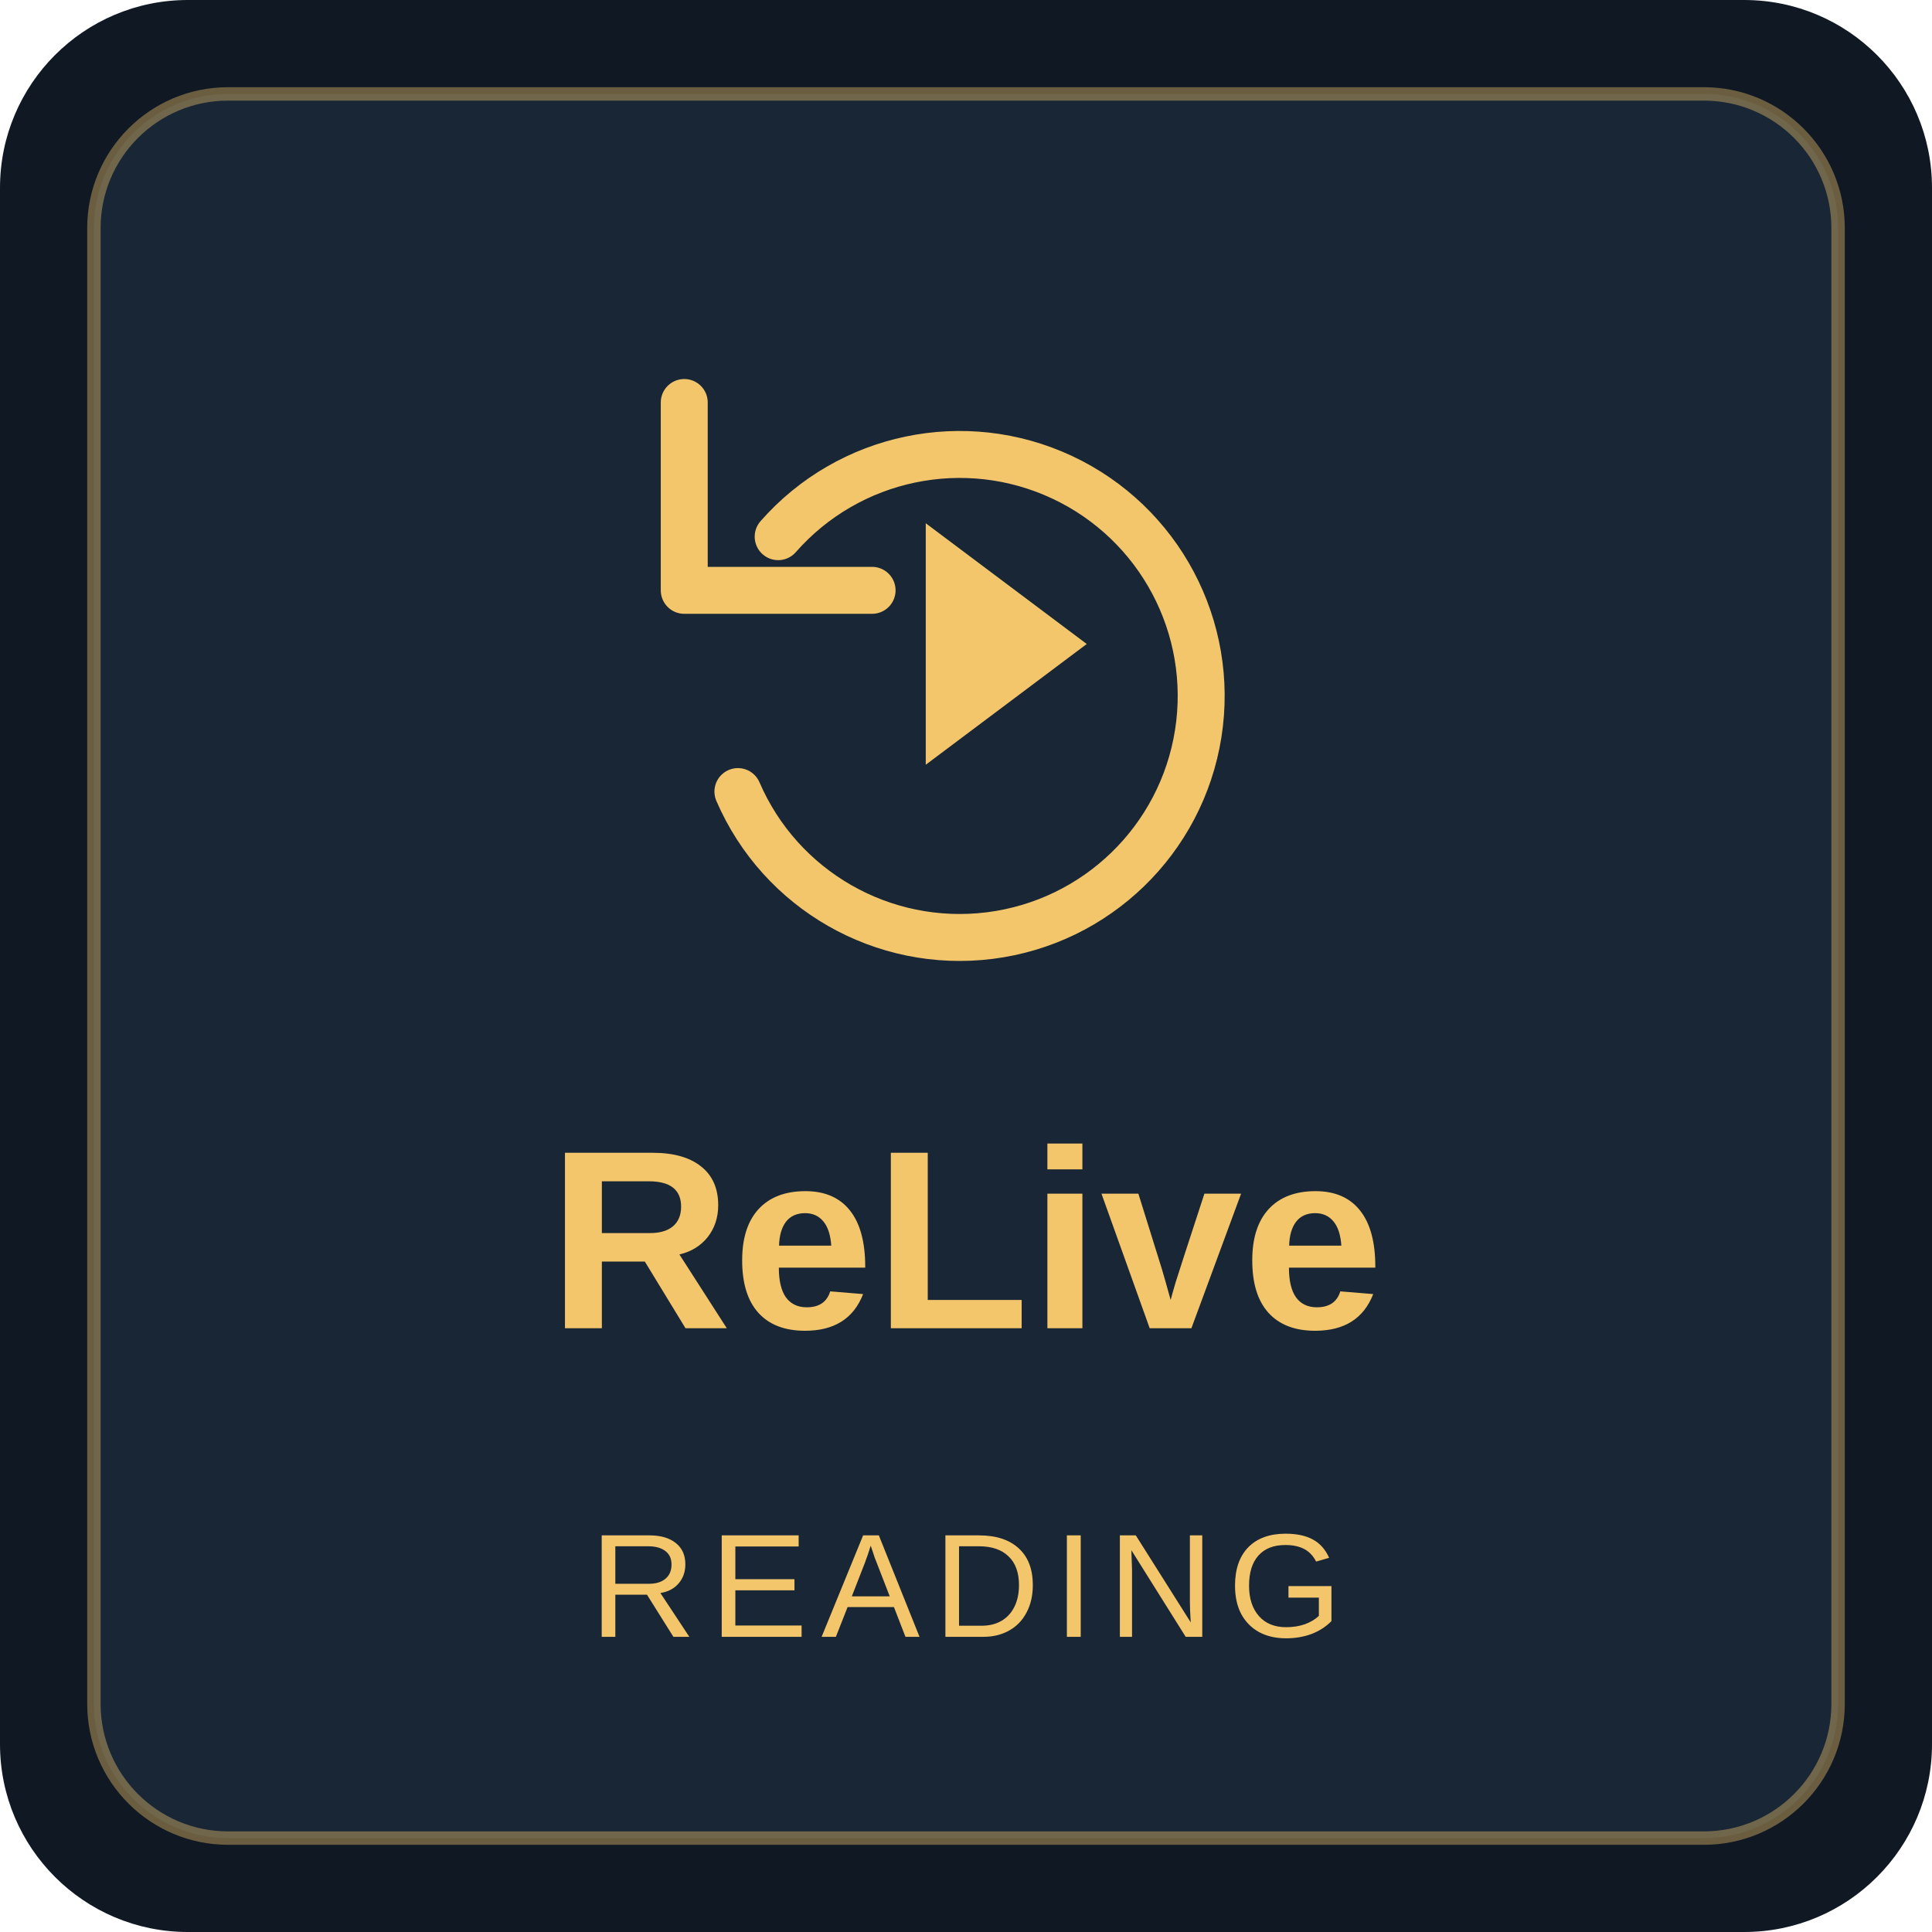
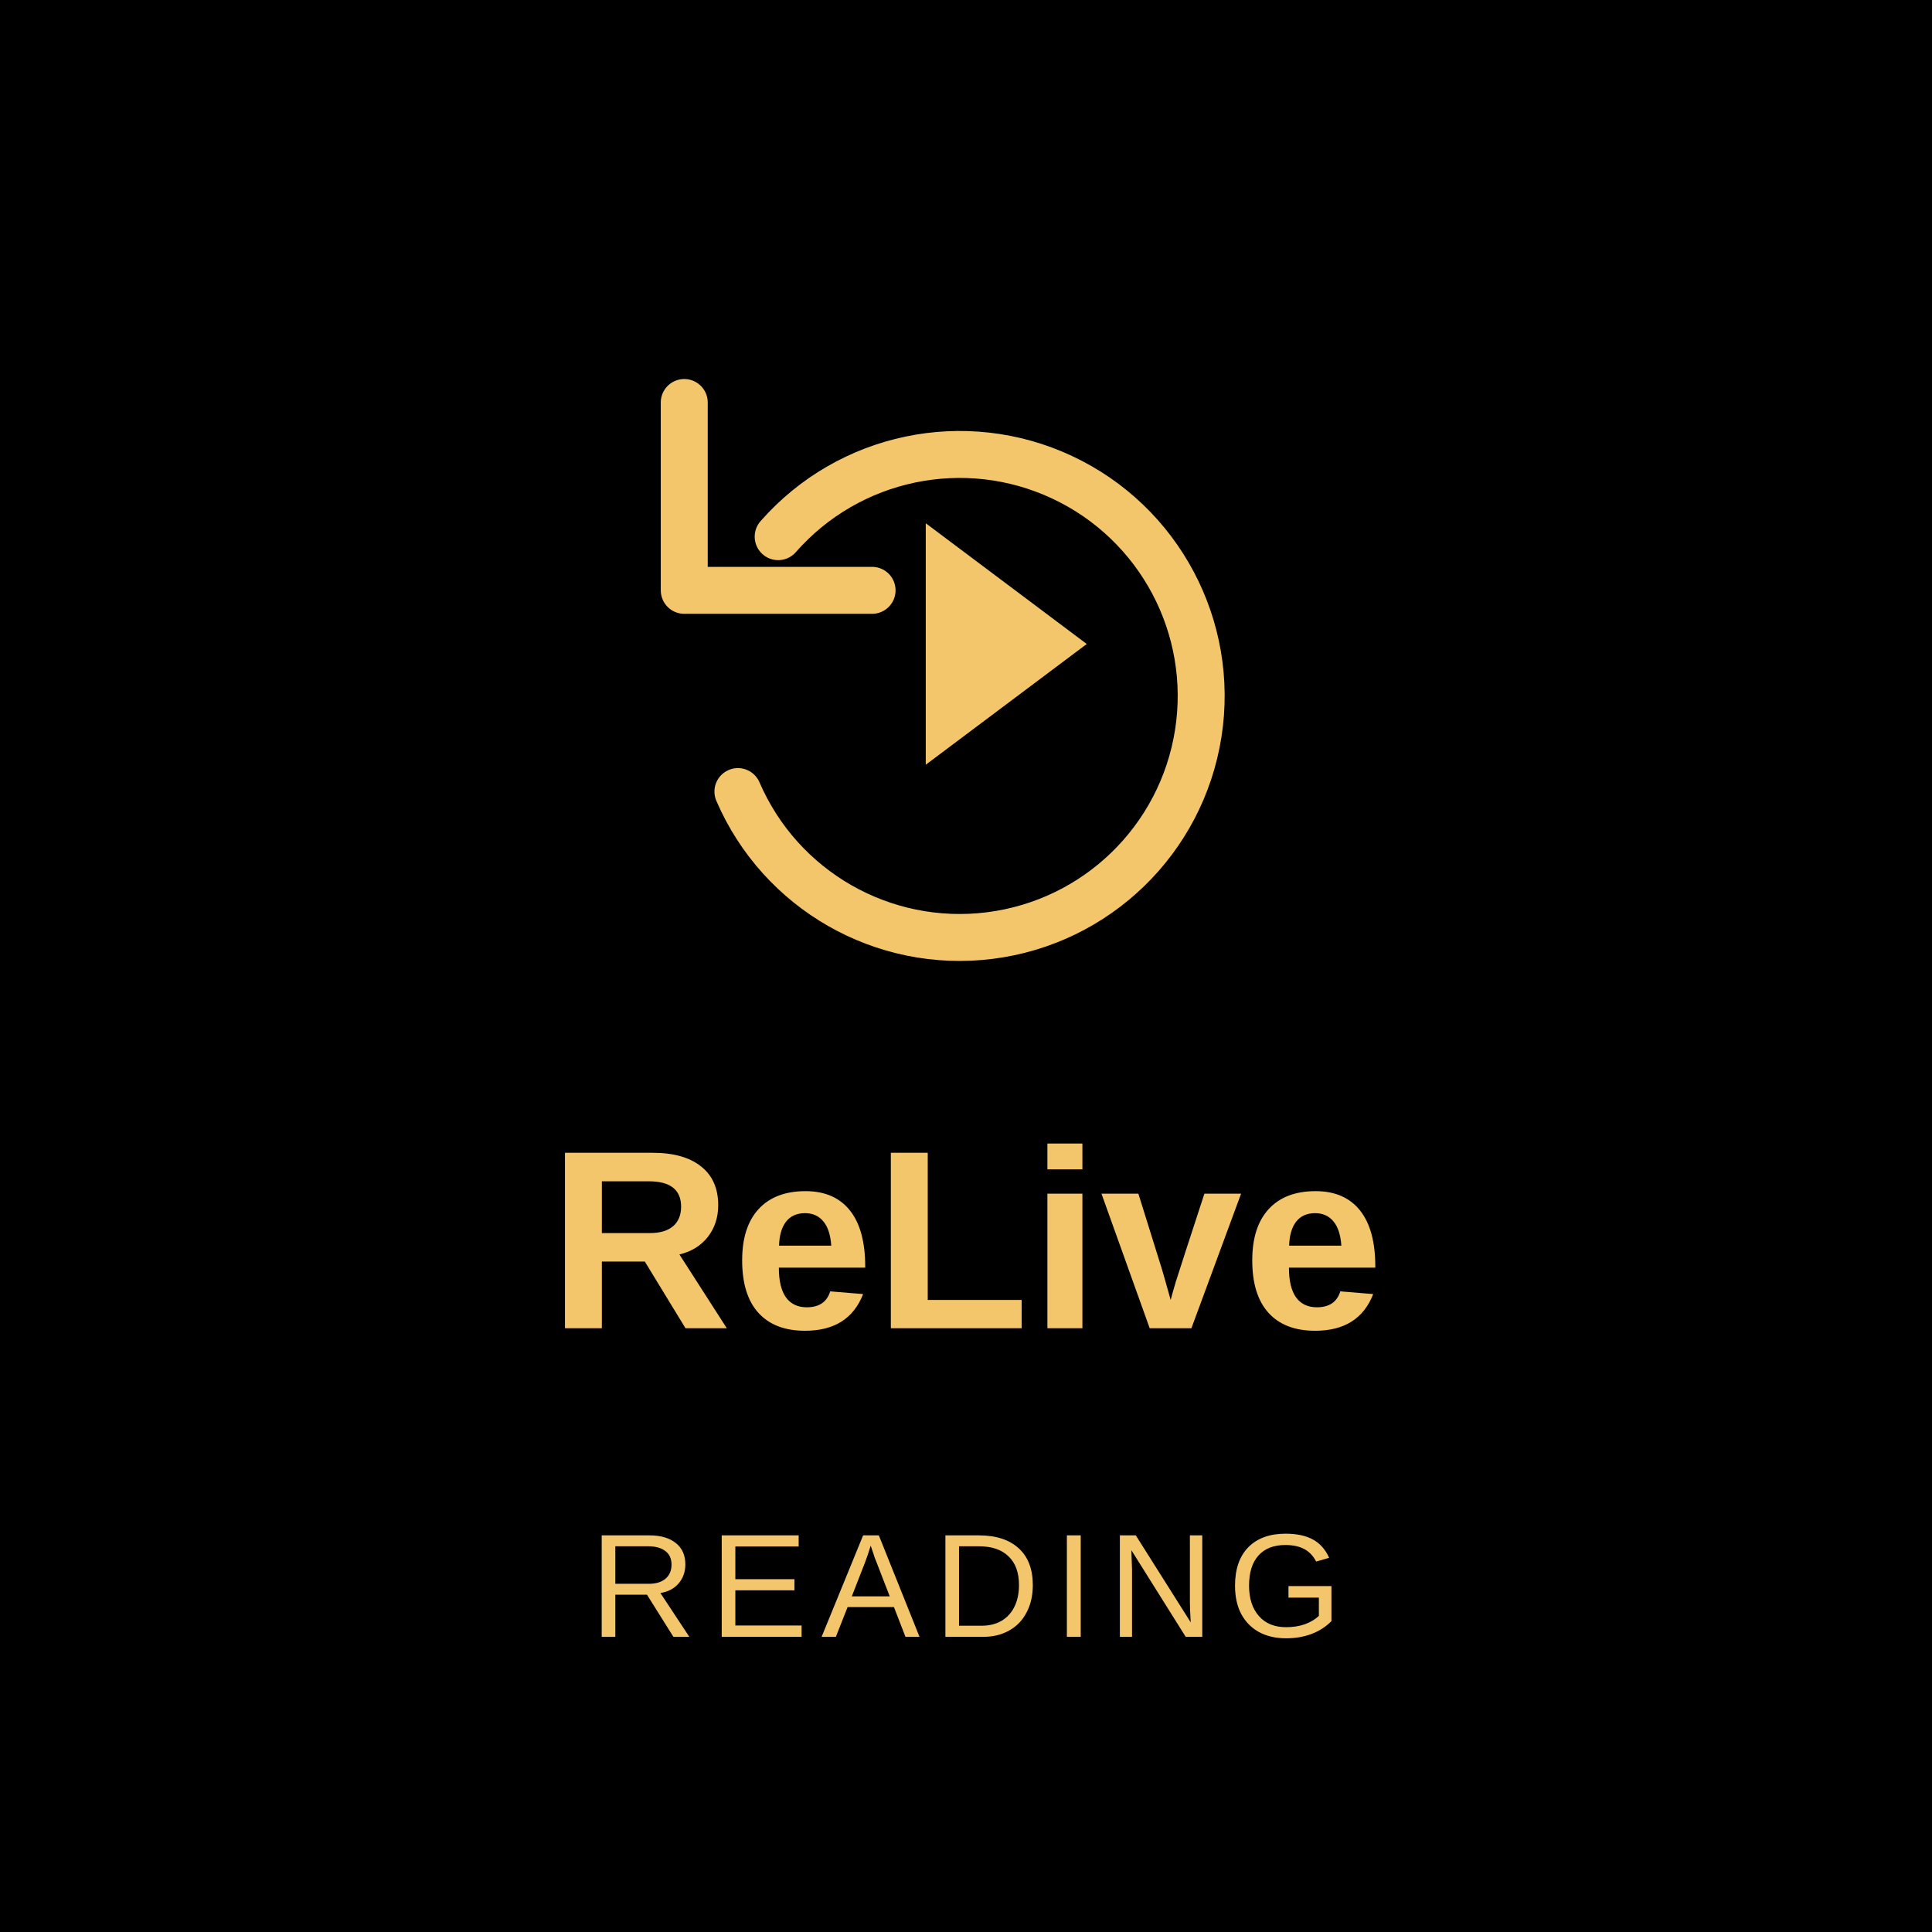
<svg xmlns="http://www.w3.org/2000/svg" width="144" height="144" viewBox="0 0 144 144">
-   <rect width="144" height="144" rx="14" fill="#101923" />
-   <rect x="7" y="7" width="130" height="130" rx="10" fill="#192635" stroke="#f3c66c" stroke-opacity=".4" />
+   <rect width="144" height="144" fill="#000000" />
  <g transform="translate(47 23)" fill="none" stroke="currentColor" color="#f3c66c" stroke-width="3.5" stroke-linecap="round" stroke-linejoin="round">
    <path d="M11 17a18 18 0 1 1-3 19M4 7v14h14" />
    <path d="M22 16L34 25 22 34Z" fill="currentColor" stroke="none" />
  </g>
  <text x="72" y="99" fill="#f3c66c" text-anchor="middle" font-family="Arial, sans-serif" font-size="19" font-weight="700">ReLive</text>
  <text x="72" y="122" fill="#f3c66c" text-anchor="middle" font-family="Arial, sans-serif" font-size="11" letter-spacing="1">READING</text>
</svg>
